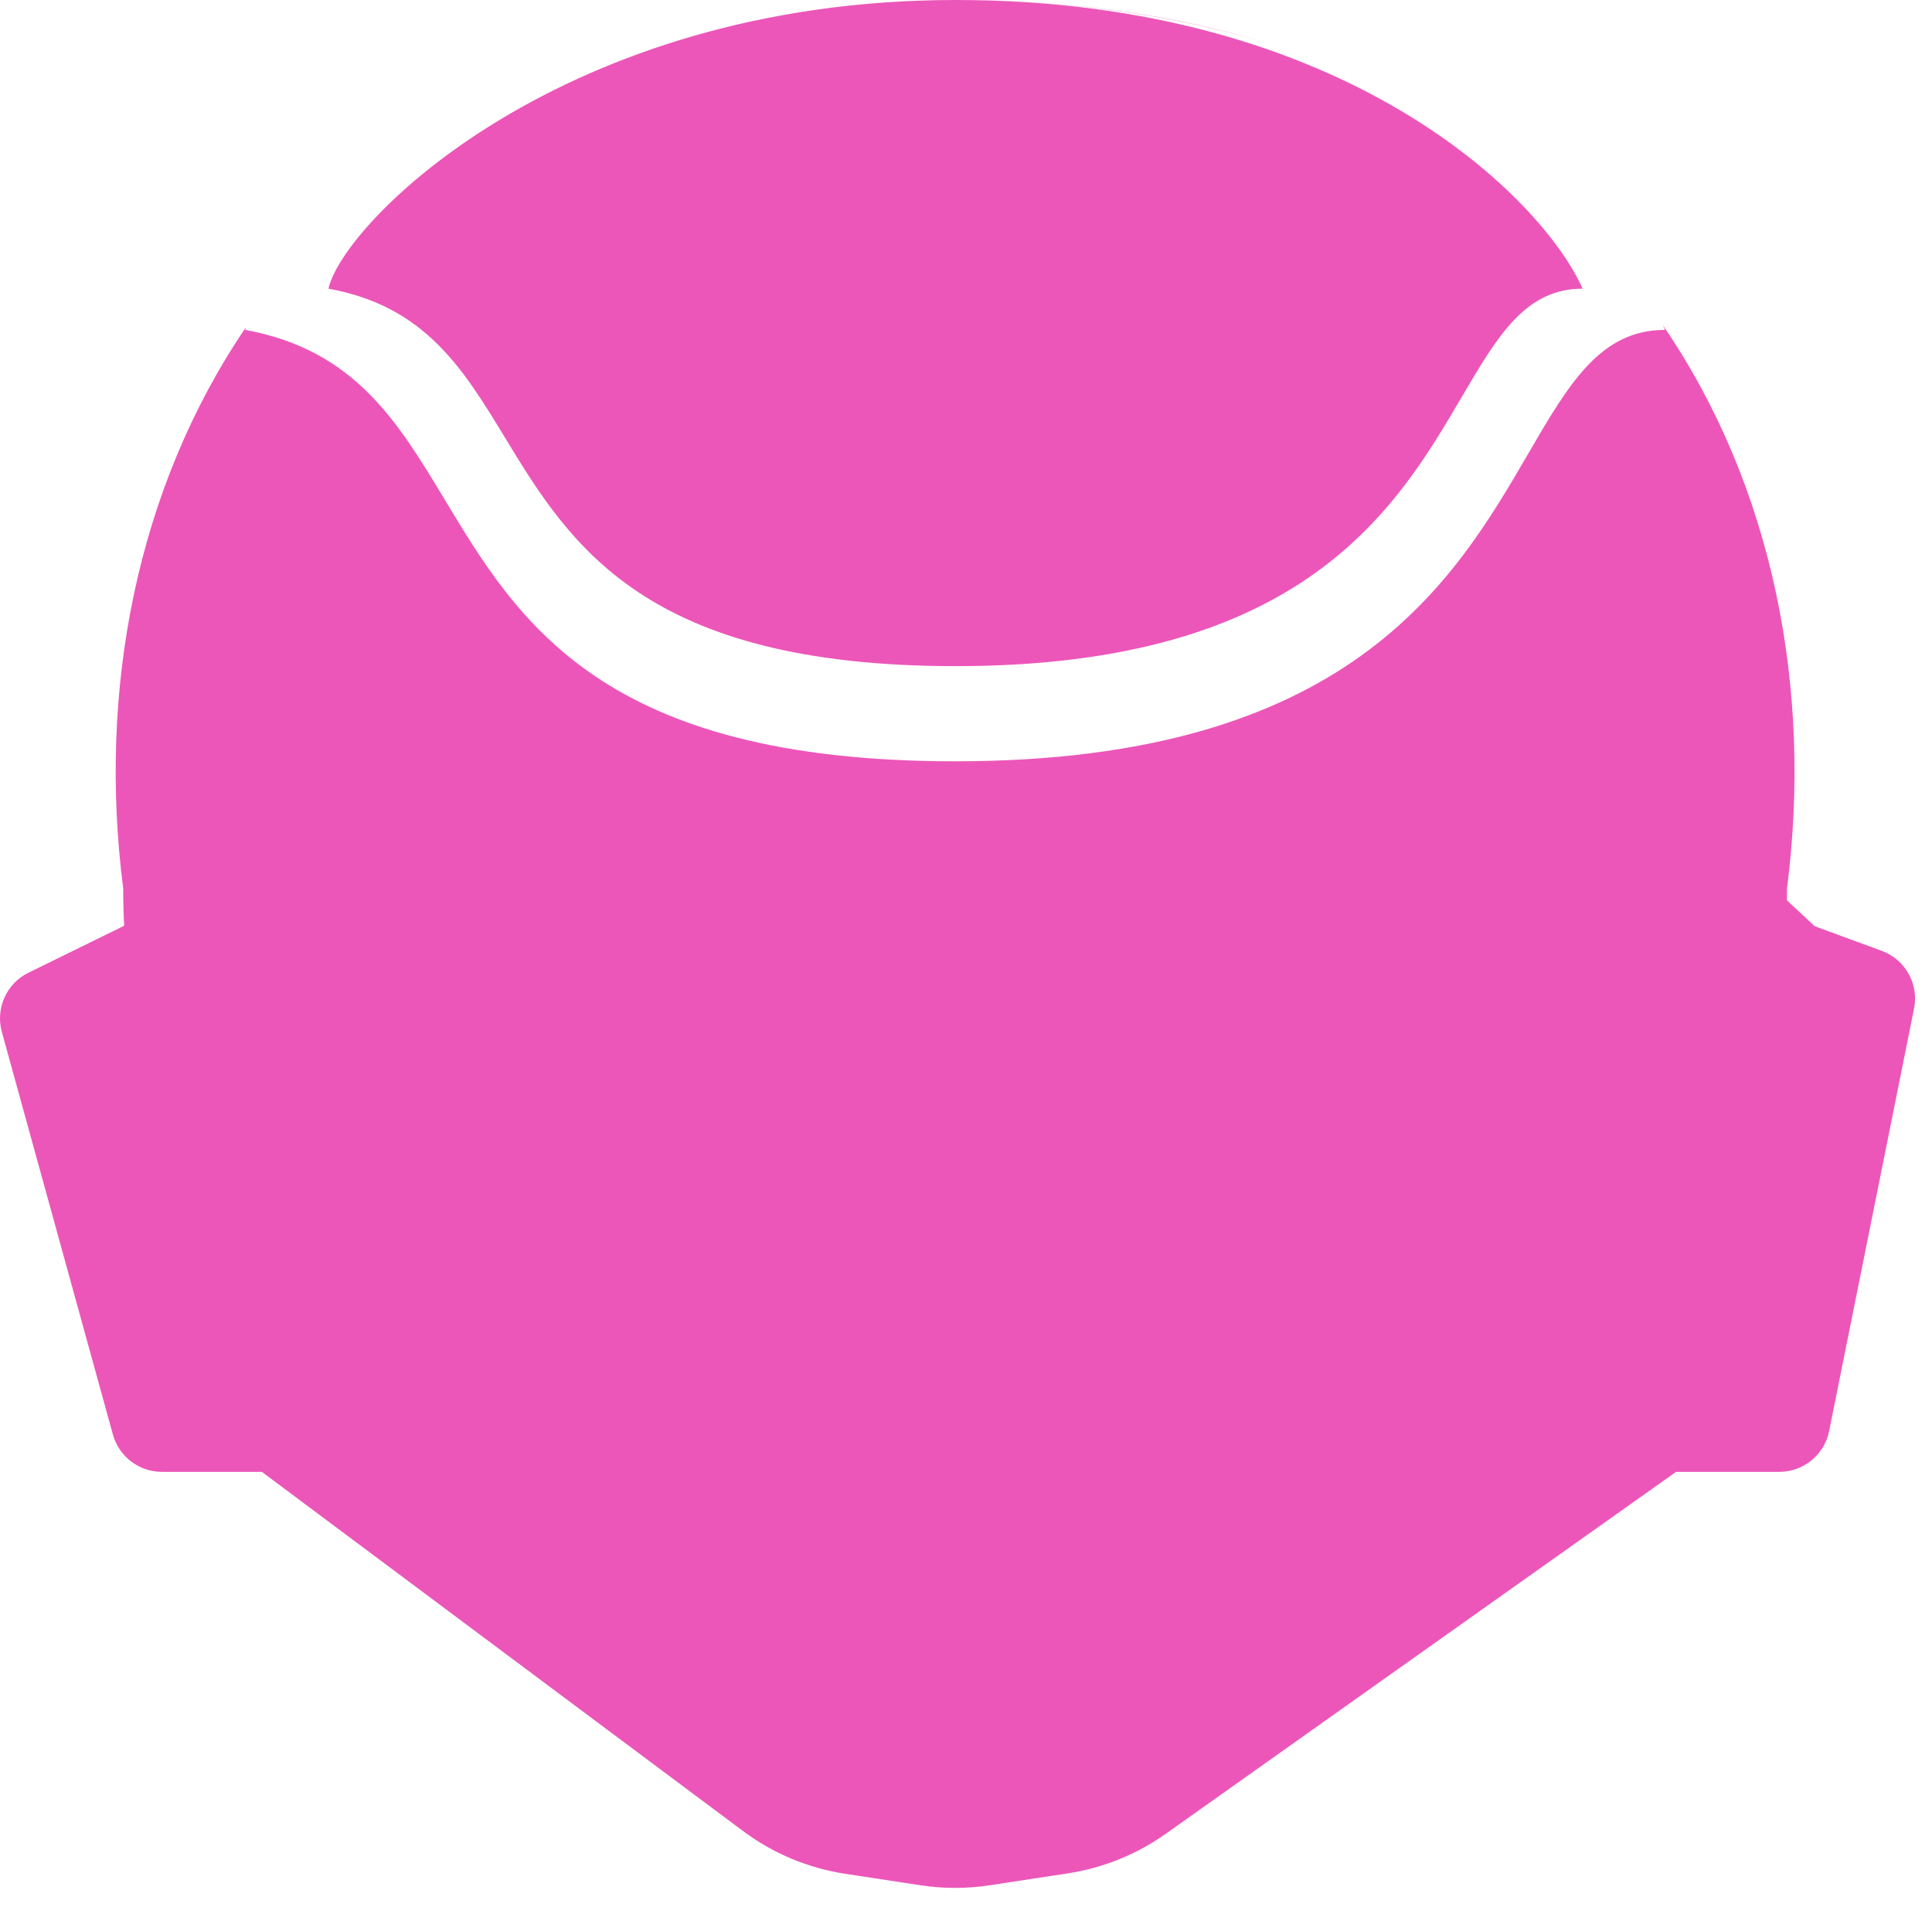
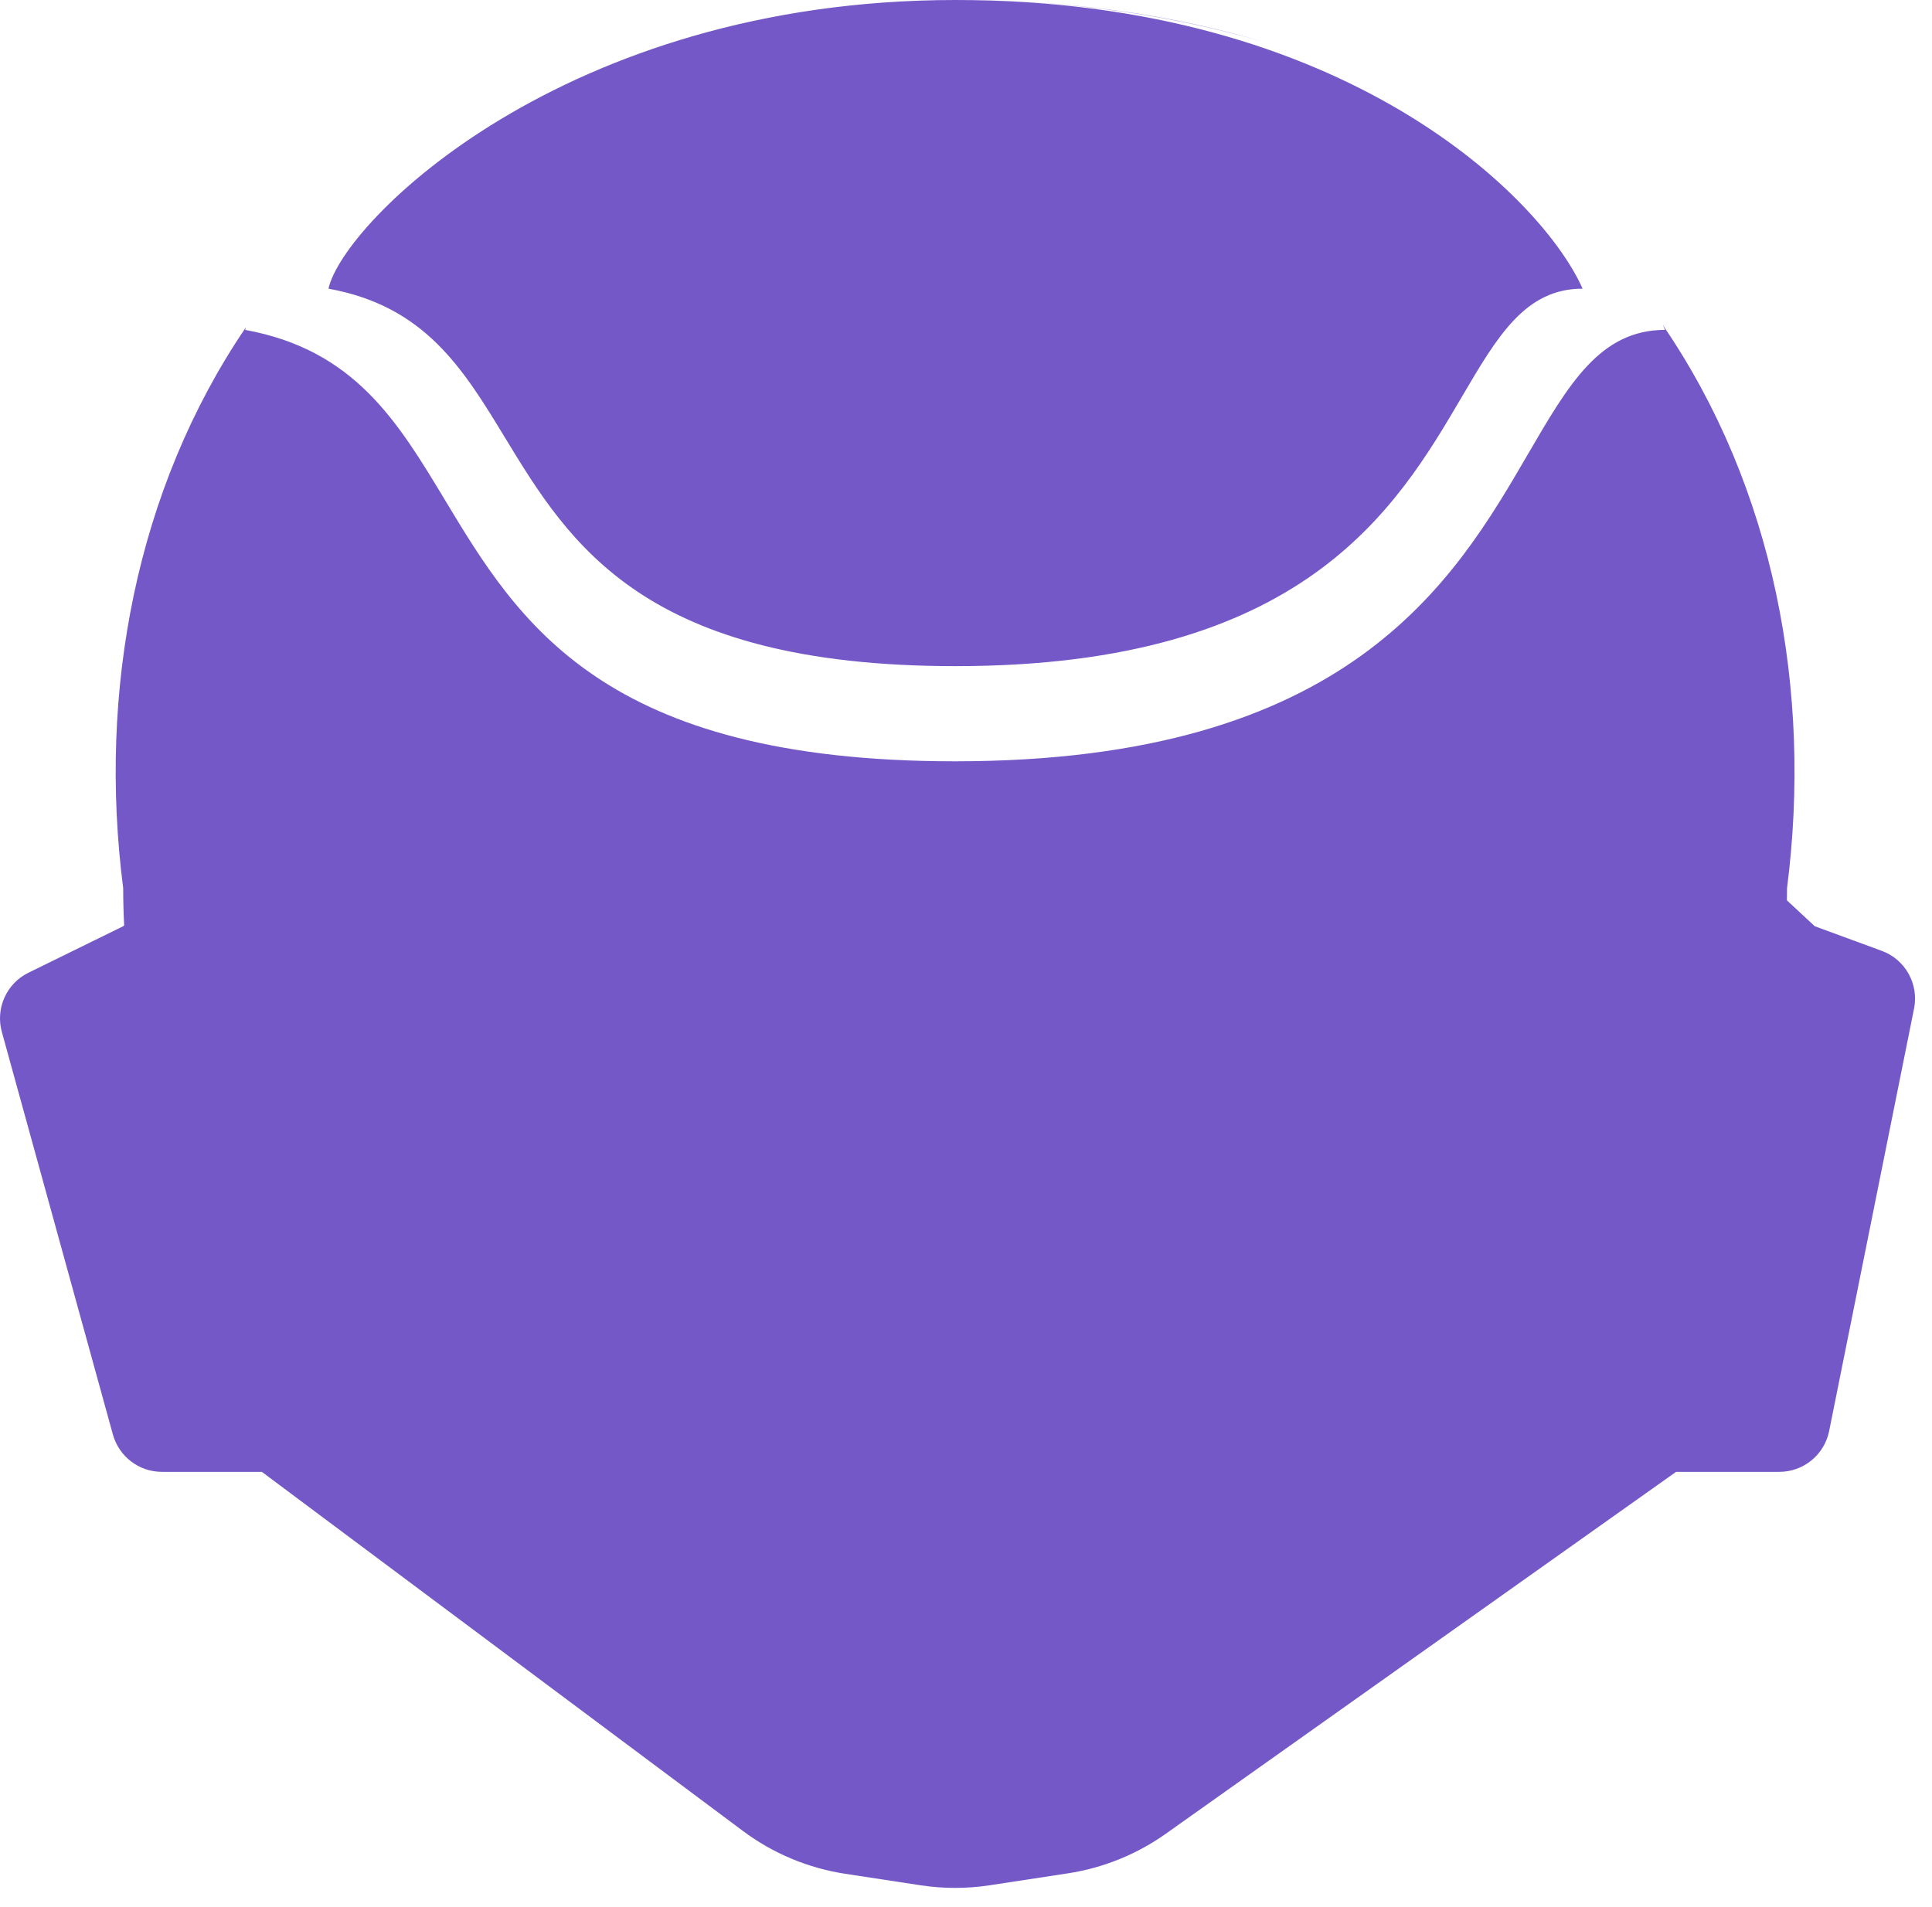
<svg xmlns="http://www.w3.org/2000/svg" width="76" height="75" viewBox="0 0 76 75" fill="none">
-   <path fill-rule="evenodd" clip-rule="evenodd" d="M57.501 15.62C58.912 13.217 60.004 11.357 62.255 11.357C60.713 7.862 53.005 0 37.588 0C22.171 0 13.5 8.736 12.921 11.357C16.72 12.046 18.213 14.5 19.867 17.221C22.408 21.4 25.332 26.208 37.588 26.208C51.284 26.208 54.925 20.009 57.501 15.62ZM49.791 1.677C46.597 0.73 42.897 0.104 38.662 0.012V0.011C42.795 0.099 46.499 0.684 49.791 1.677ZM70.297 34.944C70.297 35.103 70.296 35.263 70.293 35.422L71.388 36.441L74.023 37.409C74.949 37.749 75.488 38.713 75.294 39.68L71.954 56.301C71.767 57.235 70.946 57.907 69.994 57.907H65.933L45.857 72.147C44.713 72.959 43.394 73.491 42.007 73.703L38.929 74.173C38.029 74.31 37.114 74.31 36.214 74.173L33.251 73.721C31.79 73.498 30.407 72.919 29.224 72.035L10.3 57.907H6.369C5.469 57.907 4.68 57.306 4.441 56.438L0.072 40.597C-0.183 39.671 0.256 38.694 1.119 38.27L4.846 36.441L4.884 36.404C4.859 35.92 4.846 35.433 4.846 34.944C3.85 27.197 5.354 19.242 9.669 12.883C9.66 12.916 9.653 12.948 9.646 12.979C13.947 13.766 15.636 16.571 17.509 19.68C20.386 24.457 23.696 29.952 37.571 29.952C53.077 29.952 57.198 22.866 60.115 17.851C61.713 15.105 62.949 12.979 65.497 12.979C65.471 12.918 65.442 12.856 65.413 12.793C69.775 19.167 71.297 27.16 70.297 34.944Z" fill="#EC56B9" />
+   <path fill-rule="evenodd" clip-rule="evenodd" d="M57.501 15.62C58.912 13.217 60.004 11.357 62.255 11.357C60.713 7.862 53.005 0 37.588 0C22.171 0 13.5 8.736 12.921 11.357C16.72 12.046 18.213 14.5 19.867 17.221C22.408 21.4 25.332 26.208 37.588 26.208C51.284 26.208 54.925 20.009 57.501 15.62ZM49.791 1.677C46.597 0.73 42.897 0.104 38.662 0.012V0.011C42.795 0.099 46.499 0.684 49.791 1.677ZM70.297 34.944C70.297 35.103 70.296 35.263 70.293 35.422L71.388 36.441L74.023 37.409C74.949 37.749 75.488 38.713 75.294 39.68L71.954 56.301C71.767 57.235 70.946 57.907 69.994 57.907H65.933L45.857 72.147C44.713 72.959 43.394 73.491 42.007 73.703L38.929 74.173C38.029 74.31 37.114 74.31 36.214 74.173L33.251 73.721C31.79 73.498 30.407 72.919 29.224 72.035L10.3 57.907H6.369C5.469 57.907 4.68 57.306 4.441 56.438L0.072 40.597C-0.183 39.671 0.256 38.694 1.119 38.27L4.846 36.441L4.884 36.404C4.859 35.92 4.846 35.433 4.846 34.944C3.85 27.197 5.354 19.242 9.669 12.883C9.66 12.916 9.653 12.948 9.646 12.979C13.947 13.766 15.636 16.571 17.509 19.68C20.386 24.457 23.696 29.952 37.571 29.952C53.077 29.952 57.198 22.866 60.115 17.851C61.713 15.105 62.949 12.979 65.497 12.979C65.471 12.918 65.442 12.856 65.413 12.793C69.775 19.167 71.297 27.16 70.297 34.944Z" fill="#7558C8" />
</svg>
